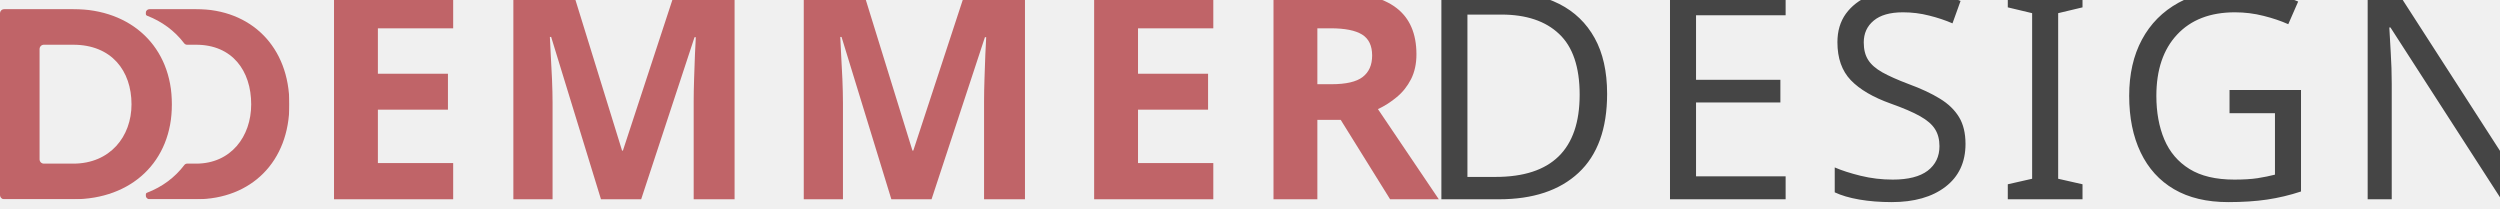
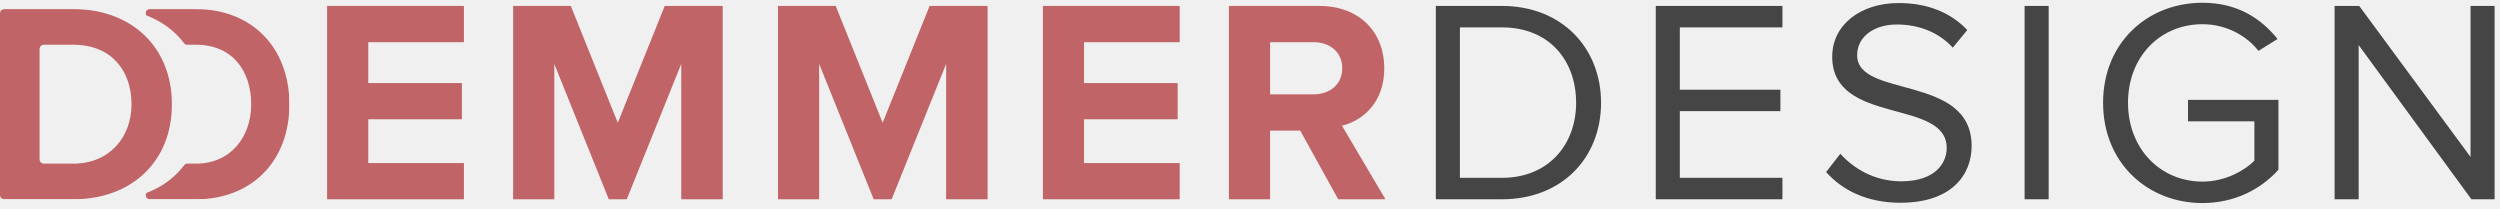
<svg xmlns="http://www.w3.org/2000/svg" xmlns:xlink="http://www.w3.org/1999/xlink" width="276px" height="23px" viewBox="0 0 276 23" version="1.1">
  <defs>
    <polygon id="path-1" points="0.075 0.004 15.95 0.004 15.95 21 0.075 21" />
    <polygon id="path-3" points="0 0.004 18.98 0.004 18.98 21 0 21" />
  </defs>
  <g id="Page-1" stroke="none" stroke-width="1" fill="none" fill-rule="evenodd">
-     <g id="Desktop-HD-Copy-3" transform="translate(-60, -60)">
-       <g id="Group-9">
-         <g id="Group-5" transform="translate(60, 53)">
-           <g id="Group-7">
-             <text id="EMMERDESIGN" font-family="ProximaNova-Bold, Proxima Nova" font-size="32" font-weight="bold" letter-spacing="1.882">
-               <tspan x="34" y="29" fill="#C06468">EMMER</tspan>
-               <tspan x="156.02" y="29" font-family="ProximaNova-Regular, Proxima Nova" font-weight="normal" letter-spacing="1.88" fill="#454545">DESIGN</tspan>
-             </text>
-             <g id="Group-7-Copy" transform="translate(0, 8)">
-               <g id="Group-3" transform="translate(16, 0)">
-                 <mask id="mask-2" fill="white">
-                   <use xlink:href="#path-1" />
-                 </mask>
-                 <g id="Clip-2" />
-                 <path d="M5.652,3.939 C9.637,3.939 11.732,6.803 11.732,10.518 C11.732,14.075 9.492,17.065 5.652,17.065 L4.65,17.065 L4.649,17.065 C4.532,17.065 4.424,17.122 4.35,17.22 C3.306,18.595 1.905,19.636 0.236,20.275 C0.14,20.312 0.075,20.409 0.075,20.519 C0.075,20.785 0.274,21 0.519,21 L5.652,21 C11.732,21 15.95,16.845 15.95,10.518 C15.95,4.19 11.732,0.004 5.652,0.004 L0.519,0.004 C0.274,0.004 0.075,0.219 0.075,0.485 C0.075,0.598 0.141,0.698 0.24,0.736 C1.894,1.373 3.285,2.408 4.326,3.772 C4.405,3.877 4.523,3.939 4.648,3.939 L5.652,3.939 Z" id="Fill-1" fill="#C06468" mask="url(#mask-2)" />
-               </g>
-               <g id="Group-6">
-                 <mask id="mask-4" fill="white">
-                   <use xlink:href="#path-3" />
-                 </mask>
-                 <g id="Clip-5" />
-                 <path d="M14.519,10.518 C14.519,6.803 12.305,3.939 8.09,3.939 L4.838,3.939 C4.578,3.939 4.368,4.154 4.368,4.42 L4.368,16.584 C4.368,16.85 4.578,17.065 4.838,17.065 L8.09,17.065 C12.151,17.065 14.519,14.075 14.519,10.518 M-7.83269046e-05,20.519 L-7.83269046e-05,0.485 C-7.83269046e-05,0.219 0.21,0.004 0.47,0.004 L8.09,0.004 C14.519,0.004 18.98,4.19 18.98,10.518 C18.98,16.845 14.519,21 8.09,21 L0.47,21 C0.21,21 -7.83269046e-05,20.785 -7.83269046e-05,20.519" id="Fill-4" fill="#C06468" mask="url(#mask-4)" />
-               </g>
-             </g>
+     <g id="Artboard" transform="translate(-13, -46)">
+       <g id="Group-7" transform="translate(13, 46)">
+         <g id="EMMERDESIGN" transform="translate(36.112, 0.304)" fill-rule="nonzero">
+           <path d="M15.104,21.696 L15.104,17.696 L4.544,17.696 L4.544,12.864 L14.88,12.864 L14.88,8.864 L4.544,8.864 L4.544,4.352 L15.104,4.352 L15.104,0.352 L1.56319402e-13,0.352 L1.56319402e-13,21.696 L15.104,21.696 Z M25.082,21.696 L25.082,6.752 L31.098,21.696 L33.082,21.696 L39.098,6.752 L39.098,21.696 L43.674,21.696 L43.674,0.352 L37.274,0.352 L32.09,13.248 L26.906,0.352 L20.538,0.352 L20.538,21.696 L25.082,21.696 Z M54.325,21.696 L54.325,6.752 L60.341,21.696 L62.325,21.696 L68.341,6.752 L68.341,21.696 L72.917,21.696 L72.917,0.352 L66.517,0.352 L61.333,13.248 L56.149,0.352 L49.781,0.352 L49.781,21.696 L54.325,21.696 Z M94.127,21.696 L94.127,17.696 L83.567,17.696 L83.567,12.864 L93.903,12.864 L93.903,8.864 L83.567,8.864 L83.567,4.352 L94.127,4.352 L94.127,0.352 L79.023,0.352 L79.023,21.696 L94.127,21.696 Z M104.105,21.696 L104.105,14.112 L107.433,14.112 L111.625,21.696 L116.841,21.696 L112.041,13.568 C114.345,13.024 116.713,11.008 116.713,7.232 C116.713,3.264 113.993,0.352 109.545,0.352 L99.561,0.352 L99.561,21.696 L104.105,21.696 Z M108.873,10.112 L104.105,10.112 L104.105,4.352 L108.873,4.352 C110.697,4.352 112.073,5.44 112.073,7.232 C112.073,9.024 110.697,10.112 108.873,10.112 Z" id="EMMER" fill="#C06468" />
+           <path d="M129.7,21.696 C136.324,21.696 140.644,17.12 140.644,11.04 C140.644,4.992 136.324,0.352 129.7,0.352 L122.404,0.352 L122.404,21.696 L129.7,21.696 Z M129.7,19.328 L125.06,19.328 L125.06,2.72 L129.7,2.72 C134.98,2.72 137.892,6.432 137.892,11.04 C137.892,15.616 134.884,19.328 129.7,19.328 Z M160.668,21.696 L160.668,19.328 L149.34,19.328 L149.34,11.968 L160.444,11.968 L160.444,9.6 L149.34,9.6 L149.34,2.72 L160.668,2.72 L160.668,0.352 L146.684,0.352 L146.684,21.696 L160.668,21.696 Z M173.684,22.08 C179.444,22.08 181.556,18.912 181.556,15.808 C181.556,7.84 168.916,10.592 168.916,5.792 C168.916,3.776 170.74,2.4 173.3,2.4 C175.636,2.4 177.876,3.2 179.476,4.96 L181.076,3.008 C179.284,1.12 176.756,0.032 173.492,0.032 C169.3,0.032 166.164,2.432 166.164,5.952 C166.164,13.568 178.804,10.528 178.804,16.032 C178.804,17.664 177.588,19.712 173.78,19.712 C170.772,19.712 168.468,18.24 167.06,16.672 L165.492,18.688 C167.252,20.672 169.972,22.08 173.684,22.08 Z M190.06,21.696 L190.06,0.352 L187.404,0.352 L187.404,21.696 L190.06,21.696 Z M207.044,22.112 C210.532,22.112 213.444,20.64 215.428,18.432 L215.428,10.72 L205.444,10.72 L205.444,13.088 L212.772,13.088 L212.772,17.44 C211.716,18.496 209.604,19.744 207.044,19.744 C202.372,19.744 198.82,16.096 198.82,11.04 C198.82,5.952 202.372,2.368 207.044,2.368 C209.604,2.368 211.876,3.584 213.22,5.312 L215.332,4 C213.444,1.664 210.82,1.0658141e-14 207.044,1.0658141e-14 C200.964,1.0658141e-14 196.068,4.416 196.068,11.04 C196.068,17.664 200.964,22.112 207.044,22.112 Z M224.284,21.696 L224.284,4.672 L236.732,21.696 L239.292,21.696 L239.292,0.352 L236.636,0.352 L236.636,17.024 L224.348,0.352 L221.628,0.352 L221.628,21.696 L224.284,21.696 Z" id="DESIGN" fill="#454545" />
+         </g>
+         <g id="Group-7-Copy" transform="translate(0, 1)">
+           <g id="Group-3" transform="translate(16, 0)">
+             <mask id="mask-2" fill="white">
+               <use xlink:href="#path-1" />
+             </mask>
+             <g id="Clip-2" />
+             <path d="M5.652,3.939 C9.637,3.939 11.732,6.803 11.732,10.518 C11.732,14.075 9.492,17.065 5.652,17.065 L4.65,17.065 L4.649,17.065 C4.532,17.065 4.424,17.122 4.35,17.22 C3.306,18.595 1.905,19.636 0.236,20.275 C0.14,20.312 0.075,20.409 0.075,20.519 C0.075,20.785 0.274,21 0.519,21 L5.652,21 C11.732,21 15.95,16.845 15.95,10.518 C15.95,4.19 11.732,0.004 5.652,0.004 L0.519,0.004 C0.274,0.004 0.075,0.219 0.075,0.485 C0.075,0.598 0.141,0.698 0.24,0.736 C1.894,1.373 3.285,2.408 4.326,3.772 C4.405,3.877 4.523,3.939 4.648,3.939 L5.652,3.939 Z" id="Fill-1" fill="#C06468" mask="url(#mask-2)" />
+           </g>
+           <g id="Group-6">
+             <mask id="mask-4" fill="white">
+               <use xlink:href="#path-3" />
+             </mask>
+             <g id="Clip-5" />
+             <path d="M14.519,10.518 C14.519,6.803 12.305,3.939 8.09,3.939 L4.838,3.939 C4.578,3.939 4.368,4.154 4.368,4.42 L4.368,16.584 C4.368,16.85 4.578,17.065 4.838,17.065 L8.09,17.065 C12.151,17.065 14.519,14.075 14.519,10.518 M-7.83269046e-05,20.519 L-7.83269046e-05,0.485 C-7.83269046e-05,0.219 0.21,0.004 0.47,0.004 L8.09,0.004 C14.519,0.004 18.98,4.19 18.98,10.518 C18.98,16.845 14.519,21 8.09,21 L0.47,21 C0.21,21 -7.83269046e-05,20.785 -7.83269046e-05,20.519" id="Fill-4" fill="#C06468" mask="url(#mask-4)" />
          </g>
        </g>
      </g>
    </g>
  </g>
</svg>
